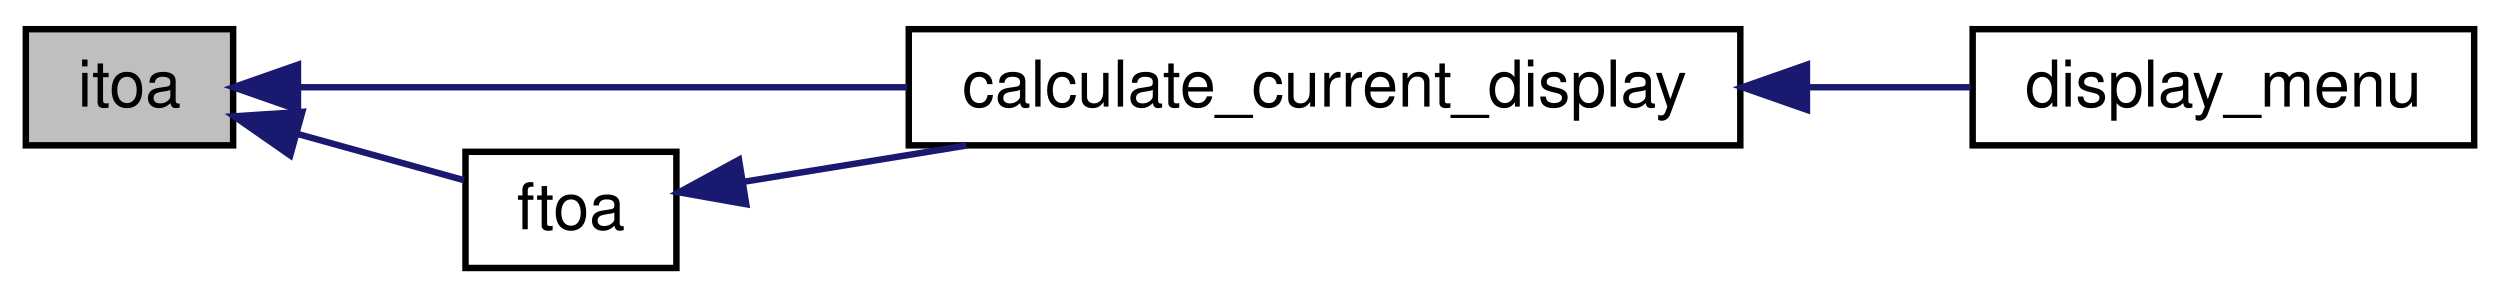
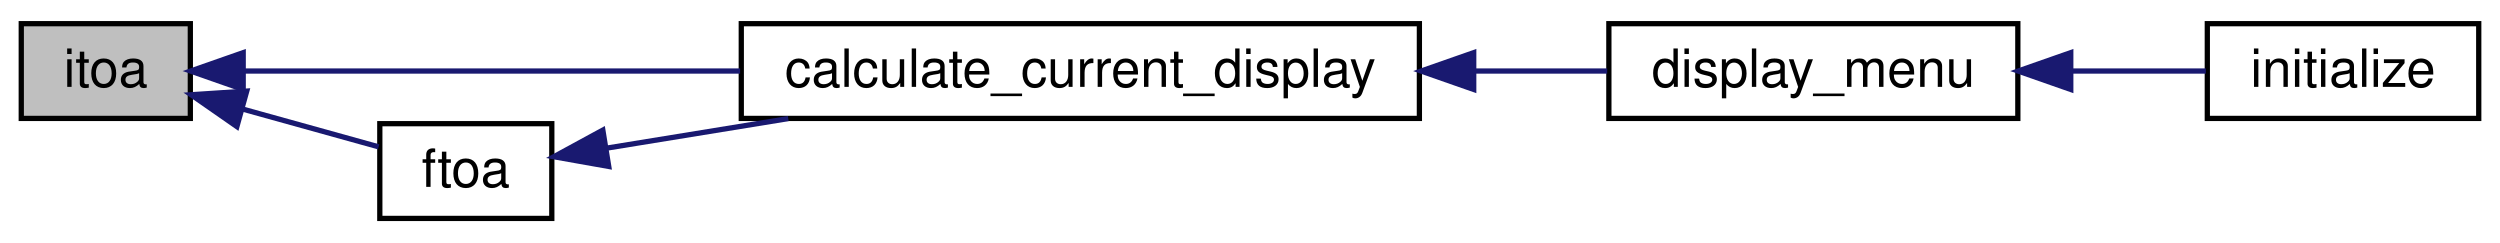
- <svg xmlns="http://www.w3.org/2000/svg" xmlns:xlink="http://www.w3.org/1999/xlink" width="387pt" height="46pt" viewBox="0.00 0.00 387.35 46.00">
+ <svg xmlns="http://www.w3.org/2000/svg" xmlns:xlink="http://www.w3.org/1999/xlink" width="475pt" height="46pt" viewBox="0.00 0.00 474.92 46.00">
  <g id="graph0" class="graph" transform="scale(1 1) rotate(0) translate(4 42)">
    <g id="node1" class="node">
      <polygon fill="#bfbfbf" stroke="#000000" points="0,-19.5 0,-37.5 32.123,-37.5 32.123,-19.5 0,-19.5" />
      <text text-anchor="middle" x="16.061" y="-25.5" font-family="Helvetica,sans-Serif" font-size="10.00" fill="#000000">itoa</text>
    </g>
    <g id="node2" class="node">
      <g id="a_node2">
        <a xlink:href="menu_8c.html#a0fb55c1213b23963d509b974d1254567" target="_top" xlink:title="calculate_current_display">
          <polygon fill="none" stroke="#000000" points="136.803,-19.5 136.803,-37.5 265.644,-37.5 265.644,-19.5 136.803,-19.5" />
          <text text-anchor="middle" x="201.224" y="-25.5" font-family="Helvetica,sans-Serif" font-size="10.00" fill="#000000">calculate_current_display</text>
        </a>
      </g>
    </g>
    <g id="edge1" class="edge">
      <path fill="none" stroke="#191970" d="M42.428,-28.5C66.873,-28.5 104.237,-28.5 136.582,-28.5" />
      <polygon fill="#191970" stroke="#191970" points="42.17,-25 32.169,-28.5 42.169,-32 42.17,-25" />
    </g>
-     <g id="node4" class="node">
-       <g id="a_node4">
+     <g id="node5" class="node">
+       <g id="a_node5">
        <a xlink:href="vlib_8c.html#a1c3b16ce8c66ade17aca0f267027b855" target="_top" xlink:title="converts a float to string. ">
          <polygon fill="none" stroke="#000000" points="68.123,-.5 68.123,-18.5 100.803,-18.5 100.803,-.5 68.123,-.5" />
          <text text-anchor="middle" x="84.463" y="-6.5" font-family="Helvetica,sans-Serif" font-size="10.00" fill="#000000">ftoa</text>
        </a>
      </g>
    </g>
-     <g id="edge3" class="edge">
+     <g id="edge4" class="edge">
      <path fill="none" stroke="#191970" d="M41.979,-21.301C50.669,-18.887 60.118,-16.262 67.894,-14.102" />
      <polygon fill="#191970" stroke="#191970" points="40.97,-17.948 32.272,-23.997 42.844,-24.693 40.97,-17.948" />
    </g>
    <g id="node3" class="node">
      <g id="a_node3">
        <a xlink:href="menu_8c.html#abfadedb104f89f672dd3045499975a71" target="_top" xlink:title="Displays a menu context, but does not display.  Menu must be freed or will cause memory leak!  Will e...">
          <polygon fill="none" stroke="#000000" points="301.644,-19.5 301.644,-37.5 379.349,-37.5 379.349,-19.5 301.644,-19.5" />
          <text text-anchor="middle" x="340.497" y="-25.5" font-family="Helvetica,sans-Serif" font-size="10.00" fill="#000000">display_menu</text>
        </a>
      </g>
    </g>
    <g id="edge2" class="edge">
      <path fill="none" stroke="#191970" d="M276.171,-28.5C284.847,-28.5 293.413,-28.5 301.325,-28.5" />
      <polygon fill="#191970" stroke="#191970" points="275.967,-25 265.967,-28.5 275.967,-32 275.967,-25" />
    </g>
-     <g id="edge4" class="edge">
+     <g id="node4" class="node">
+       <g id="a_node4">
+         <a xlink:href="init_8c.html#a25a40b6614565f755233080a384c35f1" target="_top" xlink:title="initialize">
+           <polygon fill="none" stroke="#000000" points="415.349,-19.5 415.349,-37.5 466.92,-37.5 466.92,-19.5 415.349,-19.5" />
+           <text text-anchor="middle" x="441.134" y="-25.5" font-family="Helvetica,sans-Serif" font-size="10.00" fill="#000000">initialize</text>
+         </a>
+       </g>
+     </g>
+     <g id="edge3" class="edge">
+       <path fill="none" stroke="#191970" d="M389.637,-28.5C398.426,-28.5 407.263,-28.5 415.074,-28.5" />
+       <polygon fill="#191970" stroke="#191970" points="389.406,-25 379.406,-28.5 389.406,-32 389.406,-25" />
+     </g>
+     <g id="edge5" class="edge">
      <path fill="none" stroke="#191970" d="M111.169,-13.846C121.483,-15.524 133.689,-17.51 145.73,-19.47" />
      <polygon fill="#191970" stroke="#191970" points="111.624,-10.374 101.192,-12.222 110.5,-17.283 111.624,-10.374" />
    </g>
  </g>
</svg>
